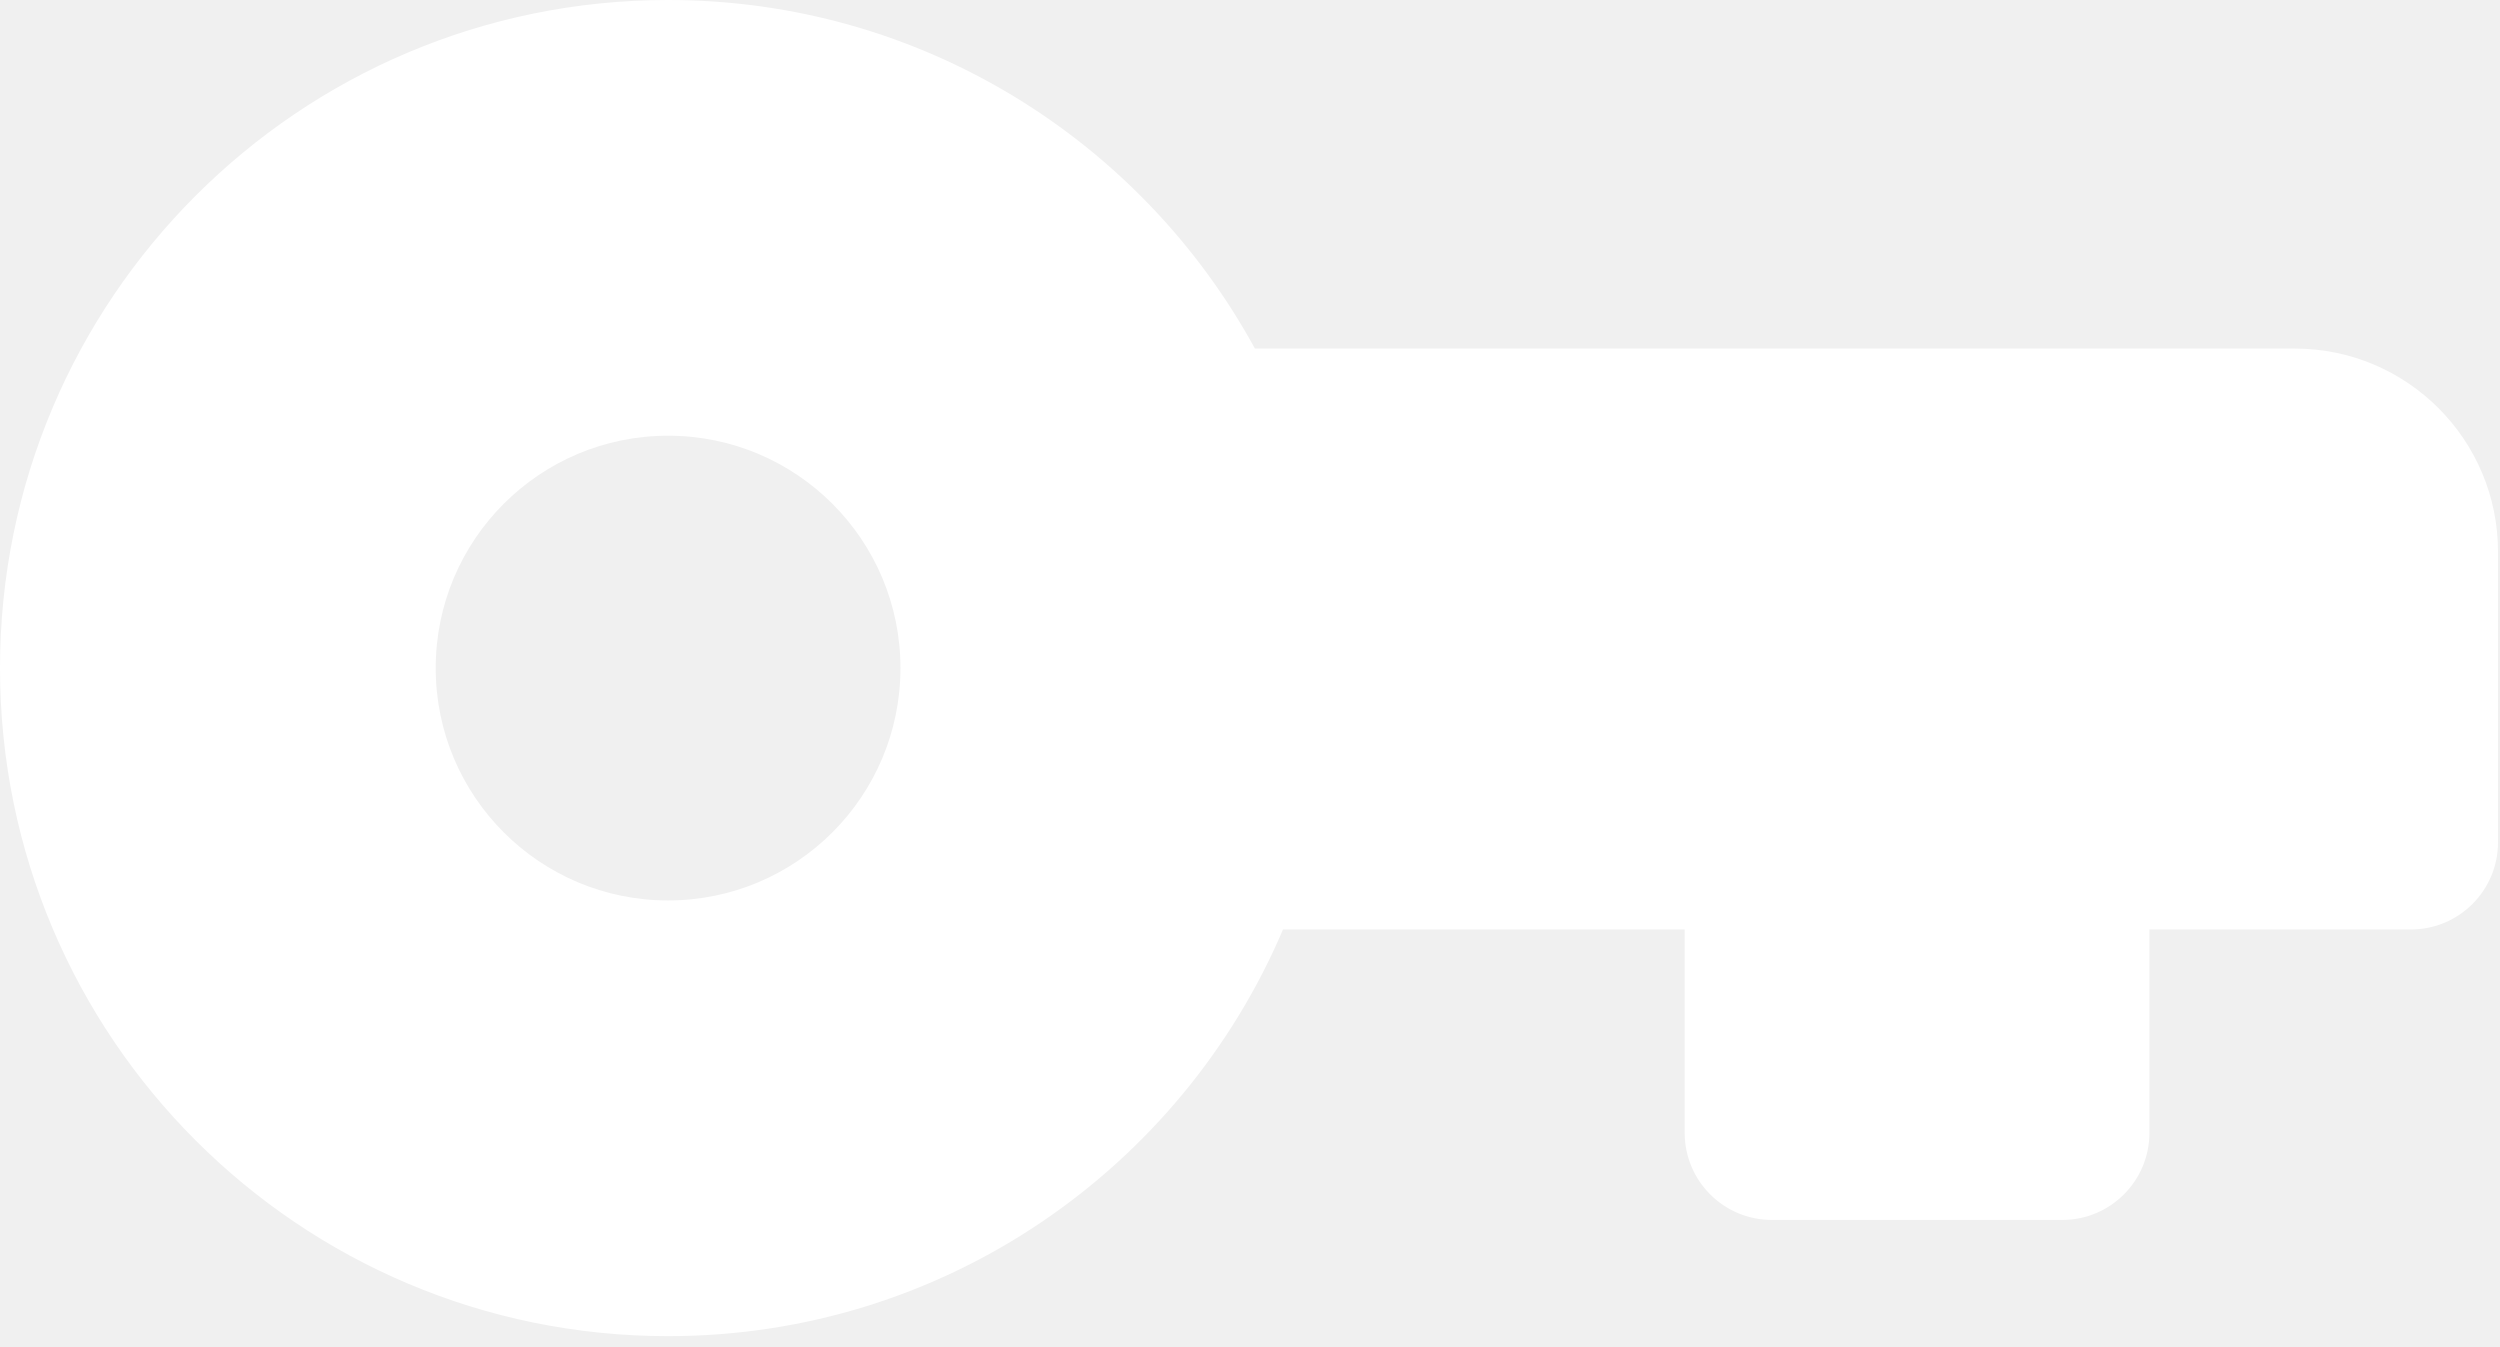
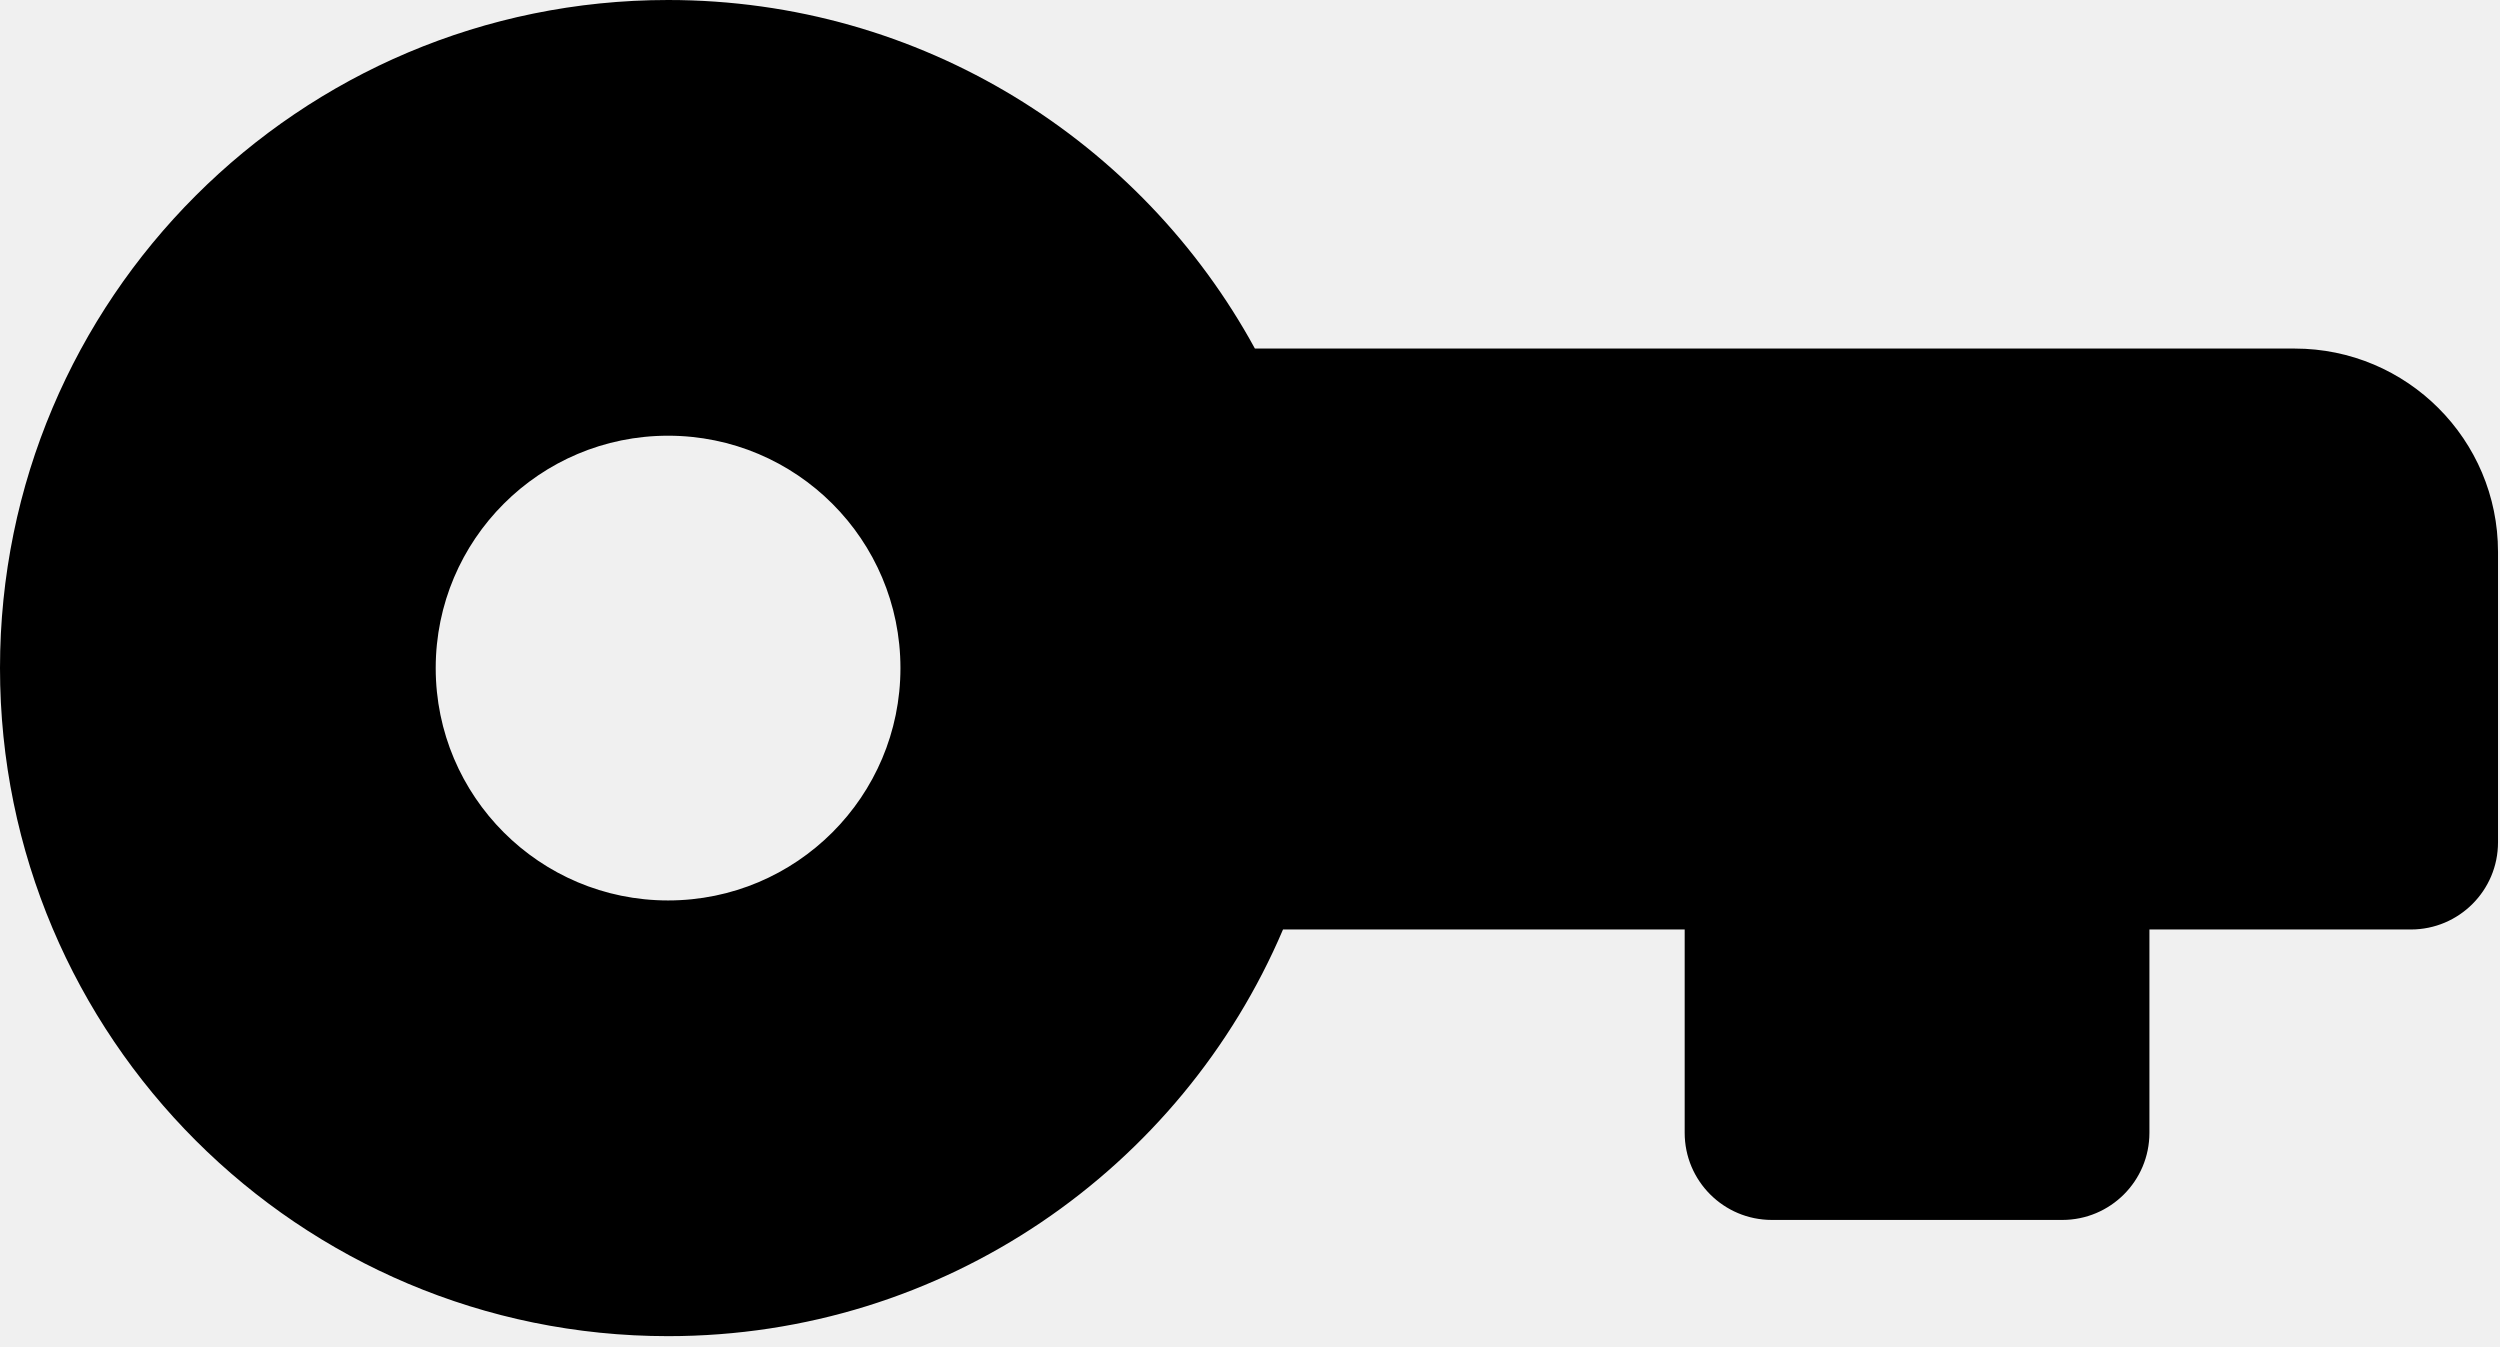
- <svg xmlns="http://www.w3.org/2000/svg" width="78" height="42" viewBox="0 0 78 42" fill="none">
-   <path fill-rule="evenodd" clip-rule="evenodd" d="M0 20.844C0 9.332 9.332 0 20.844 0C28.748 0 35.62 4.4 39.153 10.875H71.594C75.097 10.875 77.938 13.715 77.938 17.219V26.281C77.938 27.783 76.72 29 75.219 29H67.062V35.344C67.062 36.845 65.845 38.062 64.344 38.062H55.281C53.78 38.062 52.562 36.845 52.562 35.344V29H40.03C36.857 36.456 29.464 41.688 20.844 41.688C9.332 41.688 0 32.355 0 20.844ZM20.844 13.594C16.84 13.594 13.594 16.84 13.594 20.844C13.594 24.848 16.84 28.094 20.844 28.094C24.848 28.094 28.094 24.848 28.094 20.844C28.094 16.84 24.848 13.594 20.844 13.594Z" fill="white" />
+ <svg xmlns="http://www.w3.org/2000/svg" viewBox="0 0 78 42" fill="none">
+   <path fill-rule="evenodd" clip-rule="evenodd" d="M0 20.844C0 9.332 9.332 0 20.844 0C28.748 0 35.62 4.4 39.153 10.875H71.594C75.097 10.875 77.938 13.715 77.938 17.219V26.281C77.938 27.783 76.72 29 75.219 29H67.062V35.344C67.062 36.845 65.845 38.062 64.344 38.062H55.281C53.78 38.062 52.562 36.845 52.562 35.344V29H40.03C36.857 36.456 29.464 41.688 20.844 41.688C9.332 41.688 0 32.355 0 20.844ZM20.844 13.594C16.84 13.594 13.594 16.84 13.594 20.844C13.594 24.848 16.84 28.094 20.844 28.094C24.848 28.094 28.094 24.848 28.094 20.844C28.094 16.84 24.848 13.594 20.844 13.594Z" fill="currentColor" />
</svg>
